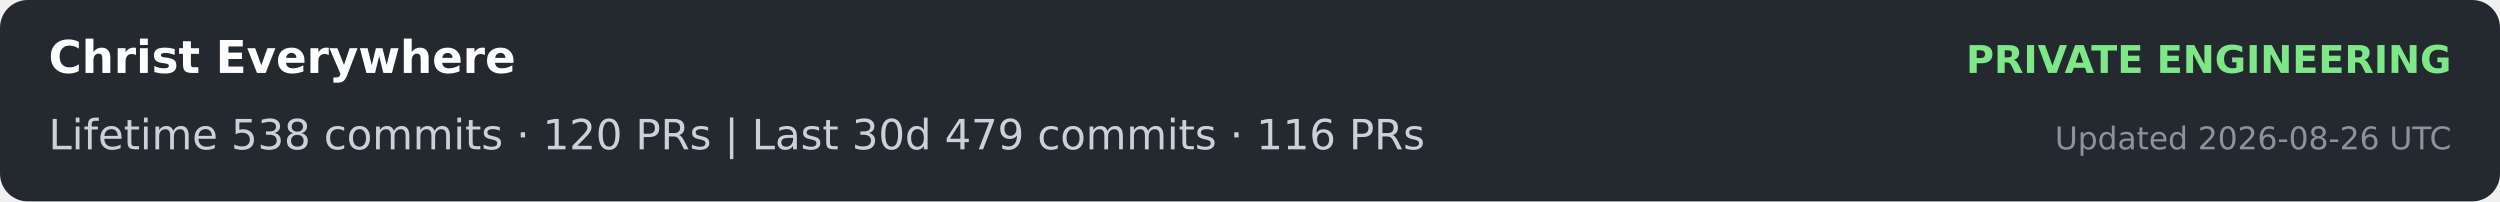
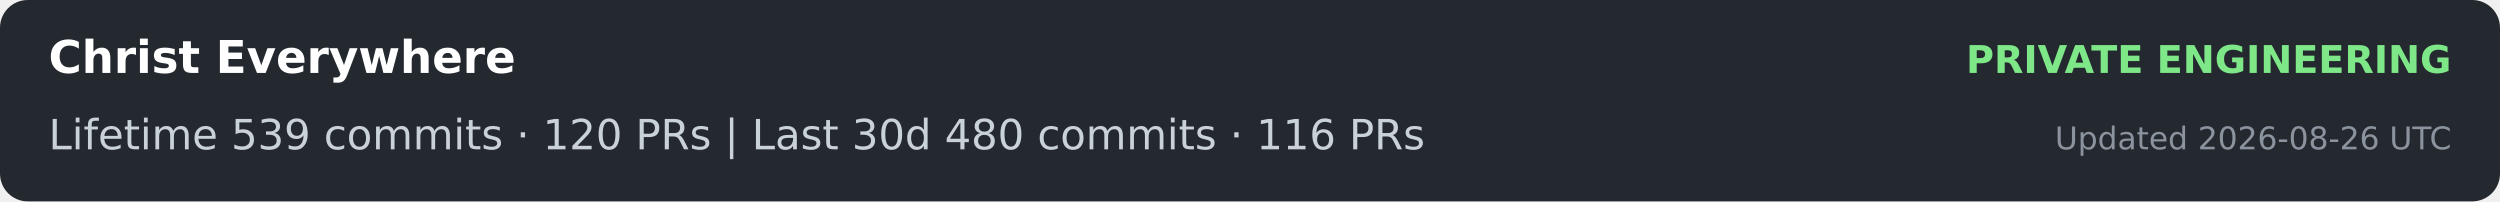
- <svg xmlns="http://www.w3.org/2000/svg" width="720" height="58" role="img" aria-label="Christ Everywhere: lifetime 538 commits and 120 PRs; last 30 days 479 commits and 116 PRs">
+ <svg xmlns="http://www.w3.org/2000/svg" width="720" height="58" role="img" aria-label="Christ Everywhere: lifetime 539 commits and 120 PRs; last 30 days 480 commits and 116 PRs">
  <rect width="720" height="58" rx="8" fill="#24292f" />
  <text x="14" y="21" fill="#ffffff" font-family="Verdana,DejaVu Sans,sans-serif" font-size="13" font-weight="700">Christ Everywhere</text>
  <text x="706" y="21" text-anchor="end" fill="#7ee787" font-family="Verdana,DejaVu Sans,sans-serif" font-size="11" font-weight="700">PRIVATE ENGINEERING</text>
-   <text x="14" y="43" fill="#c9d1d9" font-family="Verdana,DejaVu Sans,sans-serif" font-size="12">Lifetime  538 commits · 120 PRs     |     Last 30d  479 commits · 116 PRs</text>
+   <text x="14" y="43" fill="#c9d1d9" font-family="Verdana,DejaVu Sans,sans-serif" font-size="12">Lifetime  539 commits · 120 PRs     |     Last 30d  480 commits · 116 PRs</text>
  <text x="706" y="43" text-anchor="end" fill="#8b949e" font-family="Verdana,DejaVu Sans,sans-serif" font-size="9">Updated 2026-08-26 UTC</text>
</svg>
